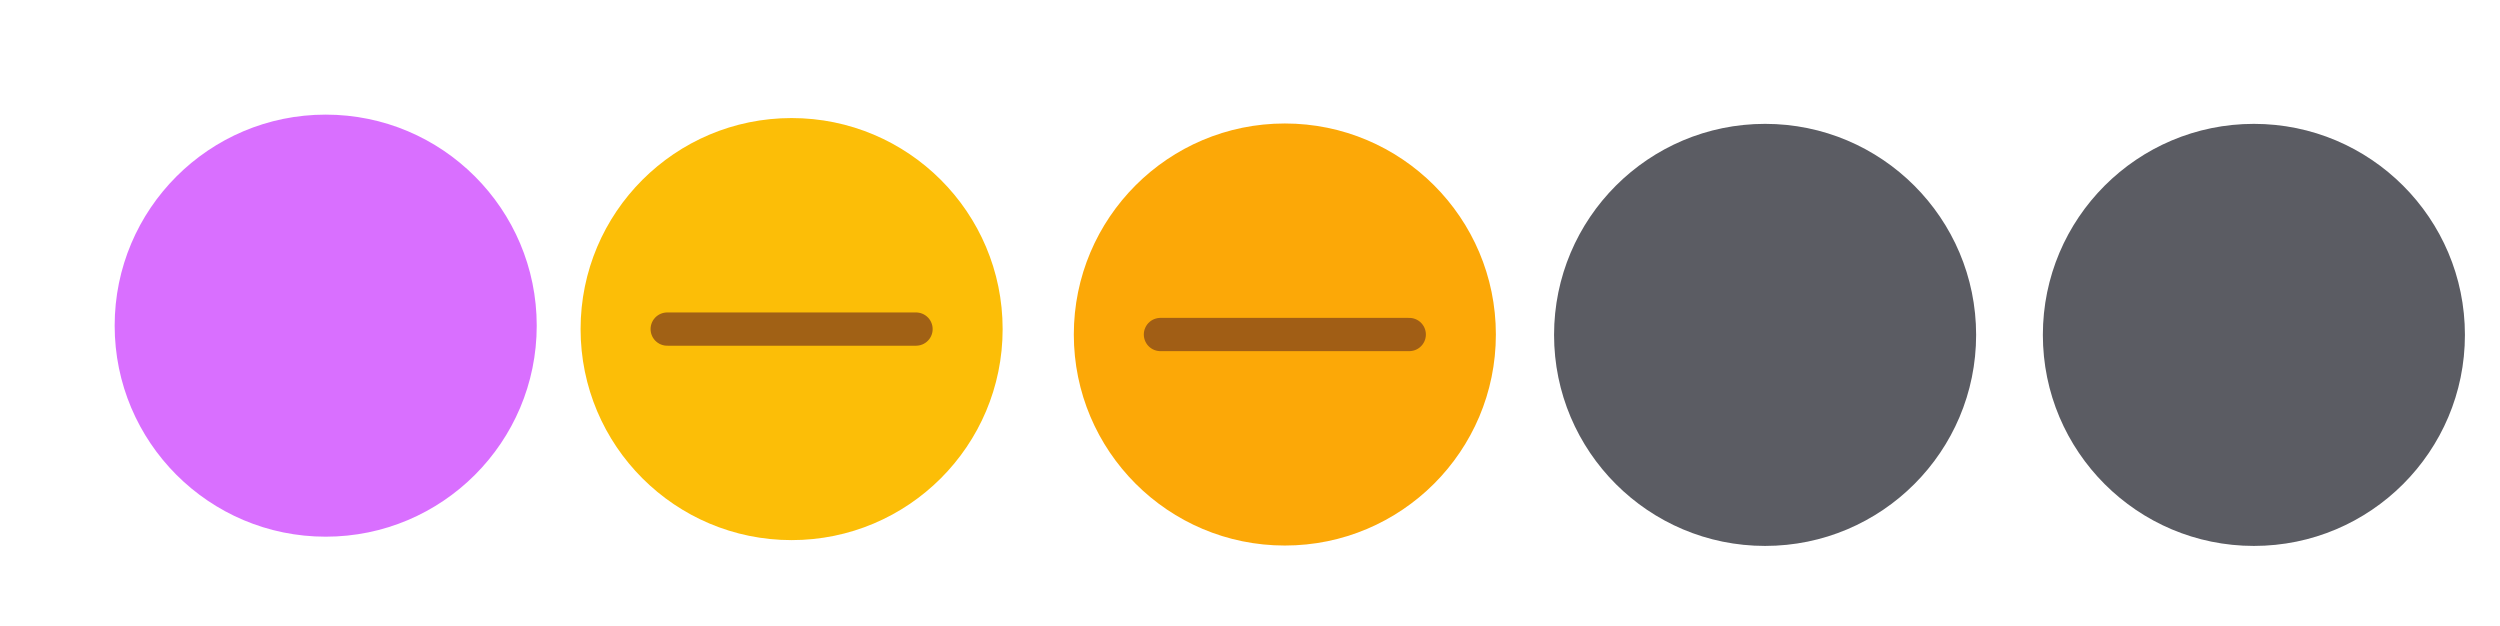
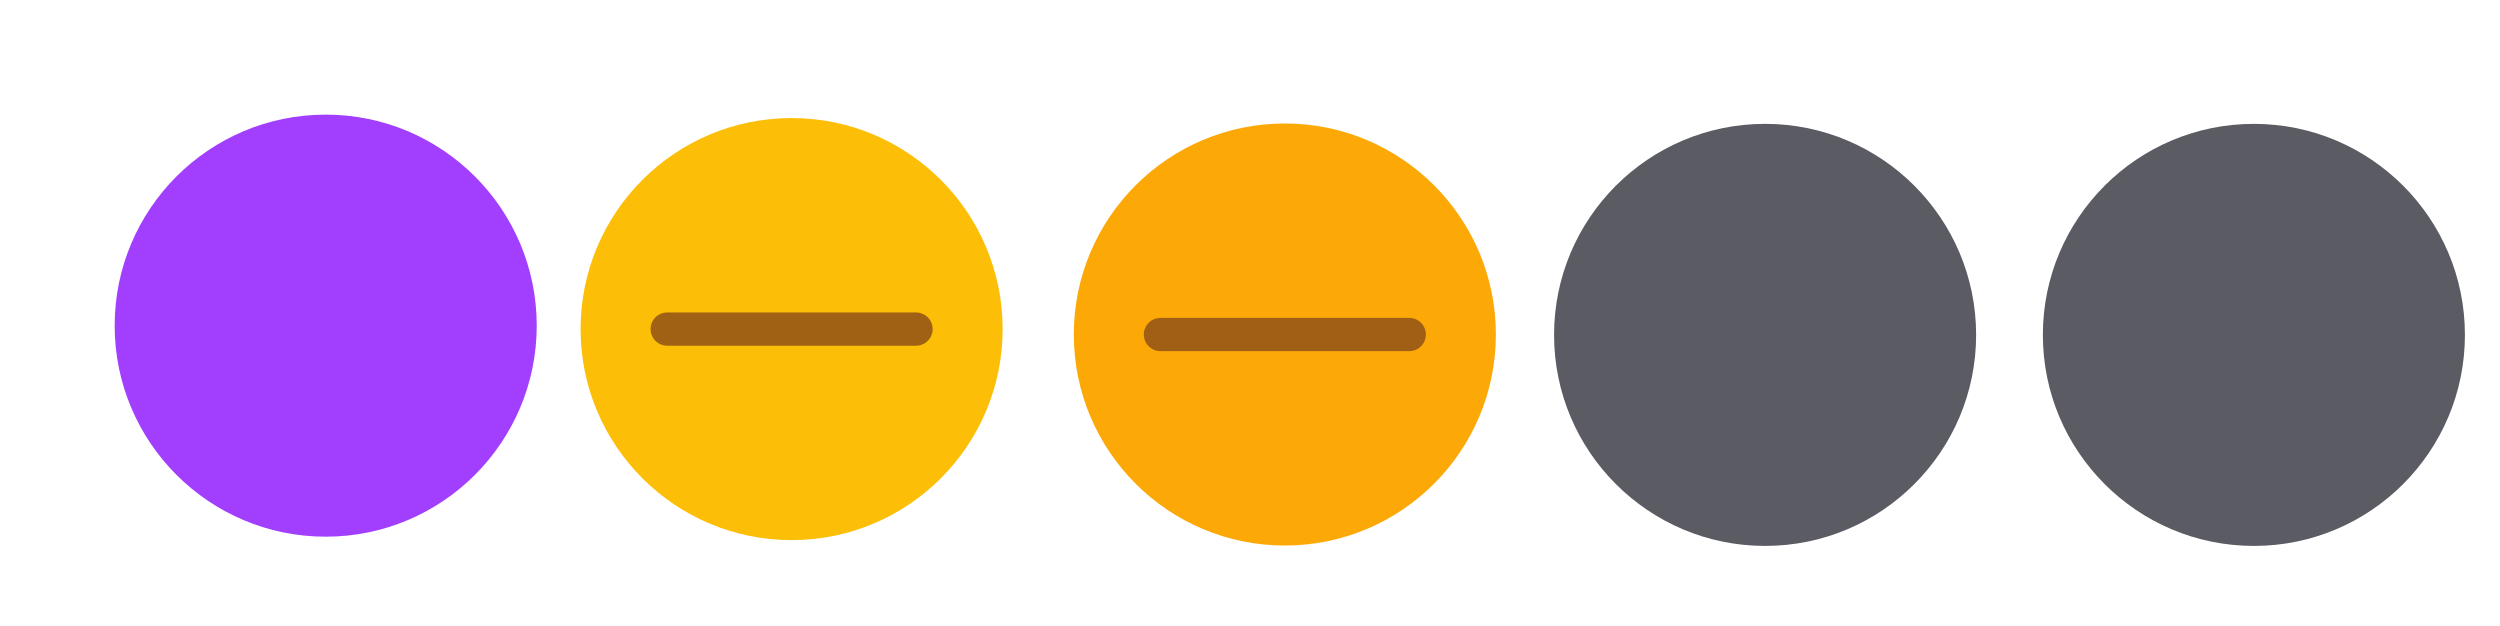
<svg xmlns="http://www.w3.org/2000/svg" xmlns:xlink="http://www.w3.org/1999/xlink" width="119.467" height="29.867" id="svg4428" version="1.1">
  <defs id="defs4430">
    <linearGradient id="linearGradient3868">
      <stop style="stop-color:#5a5a5a;stop-opacity:1;" offset="0" id="stop3870" />
      <stop style="stop-color:#646464;stop-opacity:1;" offset="1" id="stop3872" />
    </linearGradient>
    <linearGradient id="linearGradient3813">
      <stop style="stop-color:#666666;stop-opacity:1;" offset="0" id="stop3815" />
      <stop style="stop-color:#636363;stop-opacity:1;" offset="1" id="stop3817" />
    </linearGradient>
    <linearGradient id="linearGradient3787">
      <stop style="stop-color:#e5e5df;stop-opacity:1;" offset="0" id="stop3789" />
      <stop style="stop-color:#dadad4;stop-opacity:1;" offset="1" id="stop3791" />
    </linearGradient>
    <linearGradient id="linearGradient3806-3-5-6">
      <stop style="stop-color:#303030;stop-opacity:1;" offset="0" id="stop3808-6-9-1" />
      <stop style="stop-color:#232323;stop-opacity:1;" offset="1" id="stop3810-4-6-3" />
    </linearGradient>
    <linearGradient xlink:href="#linearGradient3787" id="linearGradient3793" x1="40" y1="1044.362" x2="40" y2="1032.362" gradientUnits="userSpaceOnUse" />
    <linearGradient xlink:href="#linearGradient3787" id="linearGradient3828" gradientUnits="userSpaceOnUse" x1="40" y1="1044.362" x2="40" y2="1032.362" gradientTransform="matrix(1.166667,0,0,1.076923,-6.5,-80.33555)" />
    <linearGradient xlink:href="#linearGradient3787-8" id="linearGradient3835" gradientUnits="userSpaceOnUse" gradientTransform="matrix(1.166667,0,0,1.076923,-35.5,-1105.698)" x1="40" y1="1044.362" x2="40" y2="1032.362" />
    <linearGradient xlink:href="#linearGradient3787-8" id="linearGradient3835-4" gradientUnits="userSpaceOnUse" gradientTransform="matrix(1.166667,0,0,1.076923,-35.5,-1105.698)" x1="40" y1="1044.362" x2="40" y2="1032.362" />
    <linearGradient id="linearGradient3787-8">
      <stop style="stop-color:#f5f5ee;stop-opacity:1;" offset="0" id="stop3789-2" />
      <stop style="stop-color:#e6e6df;stop-opacity:1;" offset="1" id="stop3791-6" />
    </linearGradient>
    <linearGradient xlink:href="#linearGradient3787-8" id="linearGradient3835-3" gradientUnits="userSpaceOnUse" gradientTransform="matrix(1.166667,0,0,1.076923,-35.5,-1105.698)" x1="40" y1="1044.362" x2="40" y2="1032.362" />
    <linearGradient id="linearGradient3787-7">
      <stop style="stop-color:#f5f5ee;stop-opacity:1;" offset="0" id="stop3789-3" />
      <stop style="stop-color:#e6e6e0;stop-opacity:1;" offset="1" id="stop3791-3" />
    </linearGradient>
    <linearGradient xlink:href="#linearGradient3787" id="linearGradient3807" x1="11" y1="15.75" x2="11" y2="8.25" gradientUnits="userSpaceOnUse" />
    <linearGradient xlink:href="#linearGradient3813" id="linearGradient3819" x1="29.5" y1="15.2" x2="29.5" y2="8.8" gradientUnits="userSpaceOnUse" />
    <linearGradient xlink:href="#linearGradient4231" id="linearGradient3807-1" x1="10" y1="7" x2="10" y2="15.889" gradientUnits="userSpaceOnUse" />
    <linearGradient id="linearGradient4231">
      <stop id="stop4233" offset="0" style="stop-color:#e7e7e1;stop-opacity:1;" />
      <stop id="stop4239" offset="1" style="stop-color:#dadad3;stop-opacity:1;" />
    </linearGradient>
    <linearGradient xlink:href="#linearGradient4231-1" id="linearGradient3807-1-1" x1="10" y1="15.889" x2="10" y2="7" gradientUnits="userSpaceOnUse" />
    <linearGradient id="linearGradient4231-1">
      <stop id="stop4233-6" offset="0" style="stop-color:#e5e5de;stop-opacity:1;" />
      <stop id="stop4239-7" offset="1" style="stop-color:#dadad3;stop-opacity:1;" />
    </linearGradient>
    <linearGradient id="linearGradient4363">
      <stop style="stop-color:#979791;stop-opacity:1;" offset="0" id="stop4365" />
      <stop style="stop-color:#dadad4;stop-opacity:0;" offset="1" id="stop4367" />
    </linearGradient>
    <linearGradient id="linearGradient4363-7">
      <stop style="stop-color:#f5f5ef;stop-opacity:1;" offset="0" id="stop4365-9" />
      <stop style="stop-color:#dadad4;stop-opacity:0;" offset="1" id="stop4367-8" />
    </linearGradient>
    <linearGradient xlink:href="#linearGradient4231-7" id="linearGradient4361" gradientUnits="userSpaceOnUse" gradientTransform="matrix(1.1875,0,0,1,-41.25,0)" x1="248.632" y1="79" x2="248.632" y2="58" />
    <linearGradient id="linearGradient4231-7">
      <stop id="stop4233-4" offset="0" style="stop-color:#e6e6df;stop-opacity:1;" />
      <stop id="stop4239-8" offset="1" style="stop-color:#d1d1ca;stop-opacity:1;" />
    </linearGradient>
    <linearGradient xlink:href="#linearGradient4231-7" id="linearGradient3127" gradientUnits="userSpaceOnUse" gradientTransform="matrix(1.1875,0,0,1,-262.25,-55.99998)" x1="248.632" y1="79" x2="248.632" y2="58" />
    <linearGradient xlink:href="#linearGradient4231-7" id="linearGradient3154" gradientUnits="userSpaceOnUse" gradientTransform="matrix(1.1875,0,0,1,-262.25,-55.99998)" x1="248.632" y1="79" x2="248.632" y2="58" />
    <linearGradient xlink:href="#linearGradient4231-7" id="linearGradient3159" gradientUnits="userSpaceOnUse" gradientTransform="matrix(1.1875,0,0,1,-249.25,-54.99998)" x1="248.632" y1="79" x2="248.632" y2="58" />
    <linearGradient xlink:href="#linearGradient4231-7-9" id="linearGradient3159-0" gradientUnits="userSpaceOnUse" gradientTransform="matrix(1.1875,0,0,1,-262.25,-55.99998)" x1="248.632" y1="79" x2="248.632" y2="58" />
    <linearGradient id="linearGradient4231-7-9">
      <stop id="stop4233-4-2" offset="0" style="stop-color:#e6e6df;stop-opacity:1;" />
      <stop id="stop4239-8-9" offset="1" style="stop-color:#d1d1ca;stop-opacity:1;" />
    </linearGradient>
    <linearGradient id="linearGradient4231-5">
      <stop id="stop4233-41" offset="0" style="stop-color:#e5e5de;stop-opacity:1;" />
      <stop id="stop4239-73" offset="1" style="stop-color:#dadad3;stop-opacity:1;" />
    </linearGradient>
    <linearGradient xlink:href="#linearGradient4231-7-7" id="linearGradient3159-1" gradientUnits="userSpaceOnUse" gradientTransform="matrix(1.1875,0,0,1,-262.25,-55.99998)" x1="248.632" y1="79" x2="248.632" y2="58" />
    <linearGradient id="linearGradient4231-7-7">
      <stop id="stop4233-4-7" offset="0" style="stop-color:#e6e6df;stop-opacity:1;" />
      <stop id="stop4239-8-2" offset="1" style="stop-color:#d1d1ca;stop-opacity:1;" />
    </linearGradient>
    <linearGradient xlink:href="#linearGradient4231-73" id="linearGradient3807-1-7" x1="10" y1="15.889" x2="10" y2="7" gradientUnits="userSpaceOnUse" />
    <linearGradient id="linearGradient4231-73">
      <stop id="stop4233-1" offset="0" style="stop-color:#e5e5de;stop-opacity:1;" />
      <stop id="stop4239-85" offset="1" style="stop-color:#dadad3;stop-opacity:1;" />
    </linearGradient>
  </defs>
  <g id="layer1" transform="translate(0,-1092.653)">
    <g id="4" transform="translate(86.4,-3.2)" />
-     <g id="active-center" transform="matrix(0.02211825,0,0,-0.02211825,5.361779,1118.307)">
-       <path id="path4417" style="fill:#d96fff;fill-opacity:1;fill-rule:evenodd;stroke:none;stroke-width:0.824" d="m 461.253,0.342 c 251.806,0 455.936,204.13 455.936,455.938 0,251.803 -204.13,455.934 -455.936,455.934 C 209.448,912.214 5.318,708.083 5.318,456.28 5.318,204.472 209.448,0.342 461.253,0.342" />
-       <path id="path4419" style="fill:#d96fff;fill-opacity:1;fill-rule:evenodd;stroke:none;stroke-width:0.824" d="m 461.255,32.909 c 233.819,0 423.365,189.548 423.365,423.371 0,233.819 -189.546,423.367 -423.365,423.367 -233.818,0 -423.369,-189.548 -423.369,-423.367 0,-233.823 189.551,-423.371 423.369,-423.371" />
+     <g id="active-center" transform="matrix(0.02211825,0,0,-0.02211825,5.361779,1118.307)" style="stroke-width:0.995;stroke-dasharray:none">
+       <path id="path4417" style="fill:#a23ffe;fill-opacity:1;fill-rule:evenodd;stroke:none;stroke-width:0.995;stroke-dasharray:none" d="m 461.253,0.342 c 251.806,0 455.936,204.13 455.936,455.938 0,251.803 -204.13,455.934 -455.936,455.934 C 209.448,912.214 5.318,708.083 5.318,456.28 5.318,204.472 209.448,0.342 461.253,0.342" />
+       <path id="path4419" style="fill:#a23ffe;fill-opacity:1;fill-rule:evenodd;stroke:none;stroke-width:0.995;stroke-dasharray:none" d="m 461.255,32.909 c 233.819,0 423.365,189.548 423.365,423.371 0,233.819 -189.546,423.367 -423.365,423.367 -233.818,0 -423.369,-189.548 -423.369,-423.367 0,-233.823 189.551,-423.371 423.369,-423.371" />
    </g>
    <g id="hover-center" transform="matrix(0.02211825,0,0,-0.02211835,27.61208,1118.509)">
      <path d="m 461.904,2.079 c 251.801,0 455.925,204.125 455.925,455.925 0,251.796 -204.125,455.921 -455.925,455.921 C 210.105,913.925 5.979,709.801 5.979,458.004 5.979,206.204 210.105,2.079 461.904,2.079" style="fill:#fcbe07;fill-opacity:1;fill-rule:evenodd;stroke:none;stroke-width:1.067" id="path14-9" />
      <path d="m 461.904,40.854 c 230.384,0 417.146,186.763 417.146,417.15 0,230.383 -186.762,417.146 -417.146,417.146 -230.383,0 -417.15,-186.763 -417.15,-417.146 0,-230.387 186.767,-417.15 417.15,-417.15" style="fill:#fcbe07;fill-opacity:1;fill-rule:evenodd;stroke:none;stroke-width:1.067" id="path16-6" />
      <path id="path4186-7-3-3" d="m 193.118,457.997 537.567,0.009" style="opacity:0.9;fill:#cd6e19;fill-opacity:1;fill-rule:evenodd;stroke:#975616;stroke-width:71.846;stroke-linecap:round;stroke-linejoin:miter;stroke-miterlimit:4;stroke-dasharray:none;stroke-opacity:1" />
    </g>
    <g id="inactive-center" transform="matrix(0.02211826,0,0,-0.02211835,74.25366,1118.335)">
      <path id="path4199" style="fill:#5b5c63;fill-opacity:1;fill-rule:evenodd;stroke:none;stroke-width:1.067" d="m 456.39,-18.35 c 251.806,0 455.936,204.126 455.936,455.936 0,251.802 -204.13,455.932 -455.936,455.932 -251.805,0 -455.935,-204.13 -455.935,-455.932 0,-251.81 204.13,-455.936 455.935,-455.936" />
      <path id="path4201" style="fill:#5b5c63;fill-opacity:1;fill-rule:evenodd;stroke:none;stroke-width:1.067" d="m 456.39,20.425 c 230.389,0 417.159,186.767 417.159,417.16 0,230.384 -186.77,417.155 -417.159,417.155 -230.388,0 -417.159,-186.771 -417.159,-417.155 0,-230.393 186.771,-417.16 417.159,-417.16" />
    </g>
    <g id="pressed-center" transform="matrix(0.02211815,0,0,-0.02211836,51.11604,1118.95)">
      <path d="m 464.887,10.287 c 251.804,0 455.93,204.125 455.93,455.921 0,251.801 -204.126,455.925 -455.93,455.925 C 213.088,922.133 8.962,718.009 8.962,466.208 8.962,214.413 213.088,10.287 464.887,10.287" style="fill:#fca807;fill-opacity:1;fill-rule:evenodd;stroke:none;stroke-width:1.067" id="path14-26" />
      <path d="m 464.887,49.063 c 230.387,0 417.15,186.767 417.15,417.145 0,230.388 -186.763,417.15 -417.15,417.15 -230.383,0 -417.146,-186.762 -417.146,-417.15 0,-230.379 186.763,-417.145 417.146,-417.145" style="fill:#fca807;fill-opacity:1;fill-rule:evenodd;stroke:none;stroke-width:1.067" id="path16-4" />
      <path id="path4186-7-3-3-3" d="m 196.105,466.205 537.569,0.01" style="opacity:0.9;fill:#cd6e19;fill-opacity:1;fill-rule:evenodd;stroke:#975616;stroke-width:71.846;stroke-linecap:round;stroke-linejoin:miter;stroke-miterlimit:4;stroke-dasharray:none;stroke-opacity:1" />
    </g>
    <g id="deactivated-center" transform="matrix(0.02211826,0,0,-0.02211835,96.97698,1118.145)">
      <path id="path4199-3" style="fill:#5b5c63;fill-opacity:1;fill-rule:evenodd;stroke:none;stroke-width:1.067" d="m 485.084,-26.941 c 251.806,0 455.936,204.126 455.936,455.936 0,251.802 -204.13,455.932 -455.936,455.932 -251.805,0 -455.935,-204.13 -455.935,-455.932 0,-251.81 204.13,-455.936 455.935,-455.936" />
      <path id="path4201-6" style="fill:#5b5c63;fill-opacity:1;fill-rule:evenodd;stroke:none;stroke-width:1.067" d="m 485.084,11.835 c 230.389,0 417.159,186.767 417.159,417.16 0,230.384 -186.77,417.155 -417.159,417.155 -230.388,0 -417.159,-186.771 -417.159,-417.155 0,-230.393 186.771,-417.16 417.159,-417.16" />
    </g>
  </g>
</svg>
